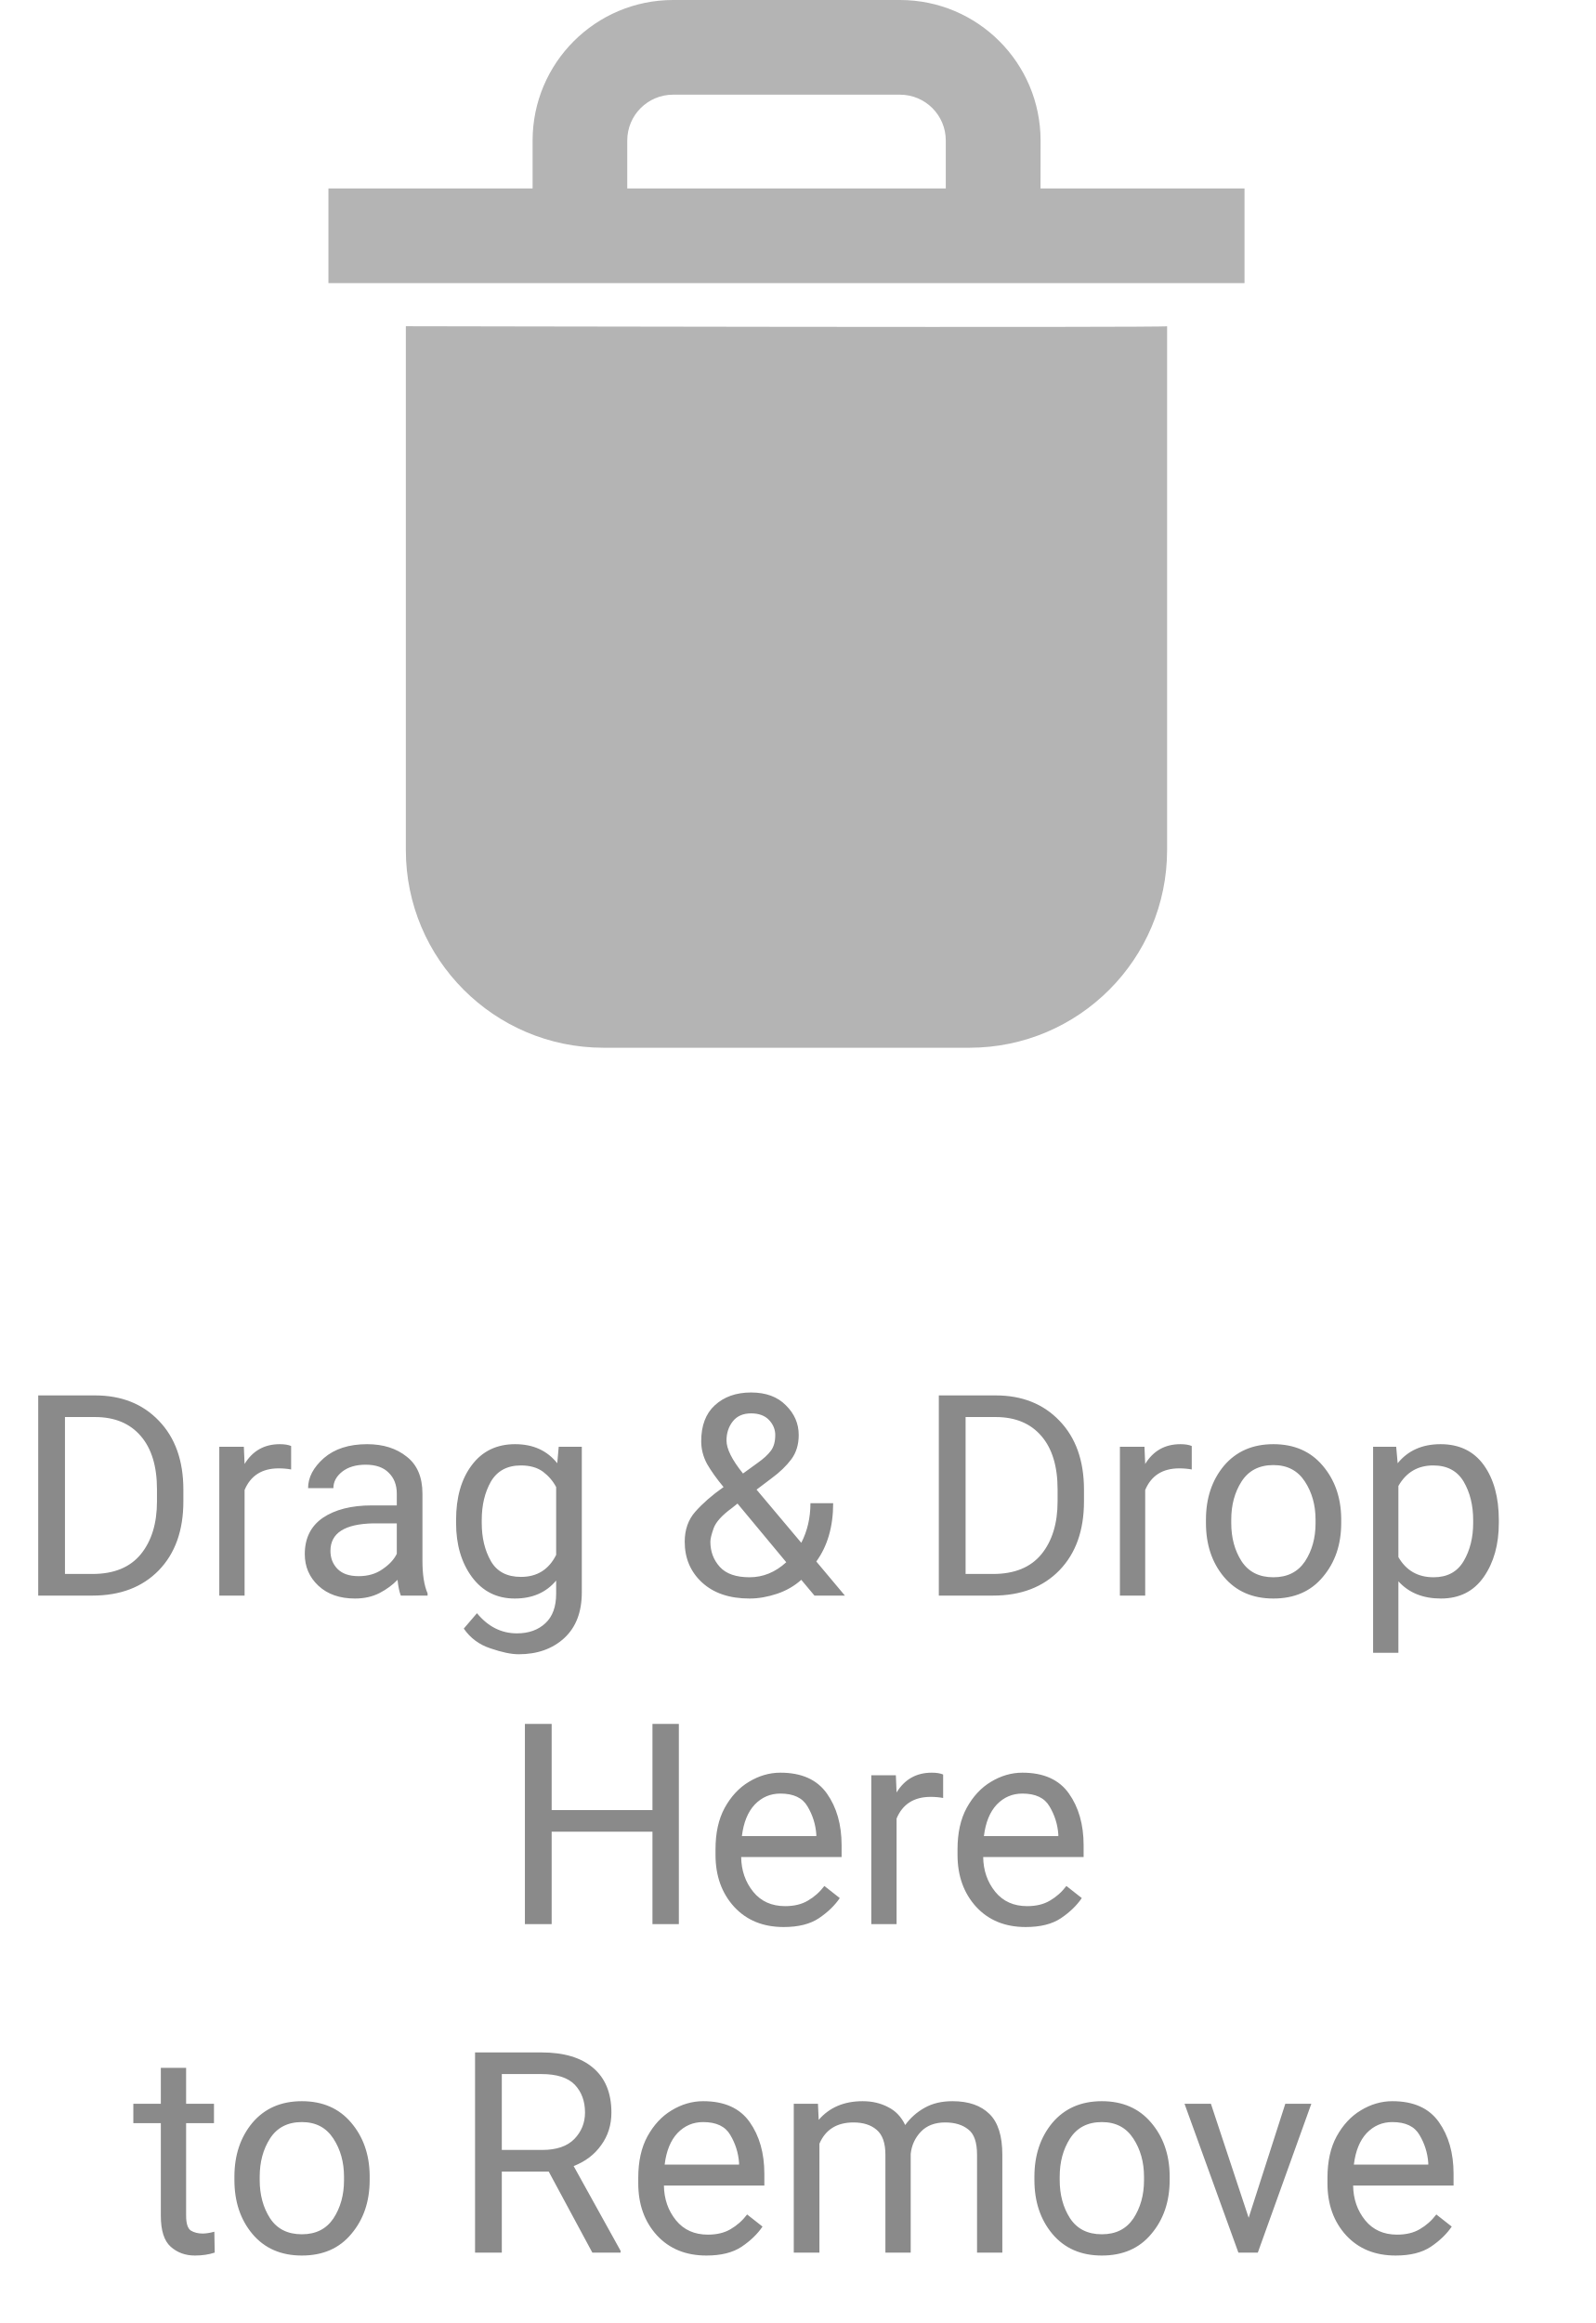
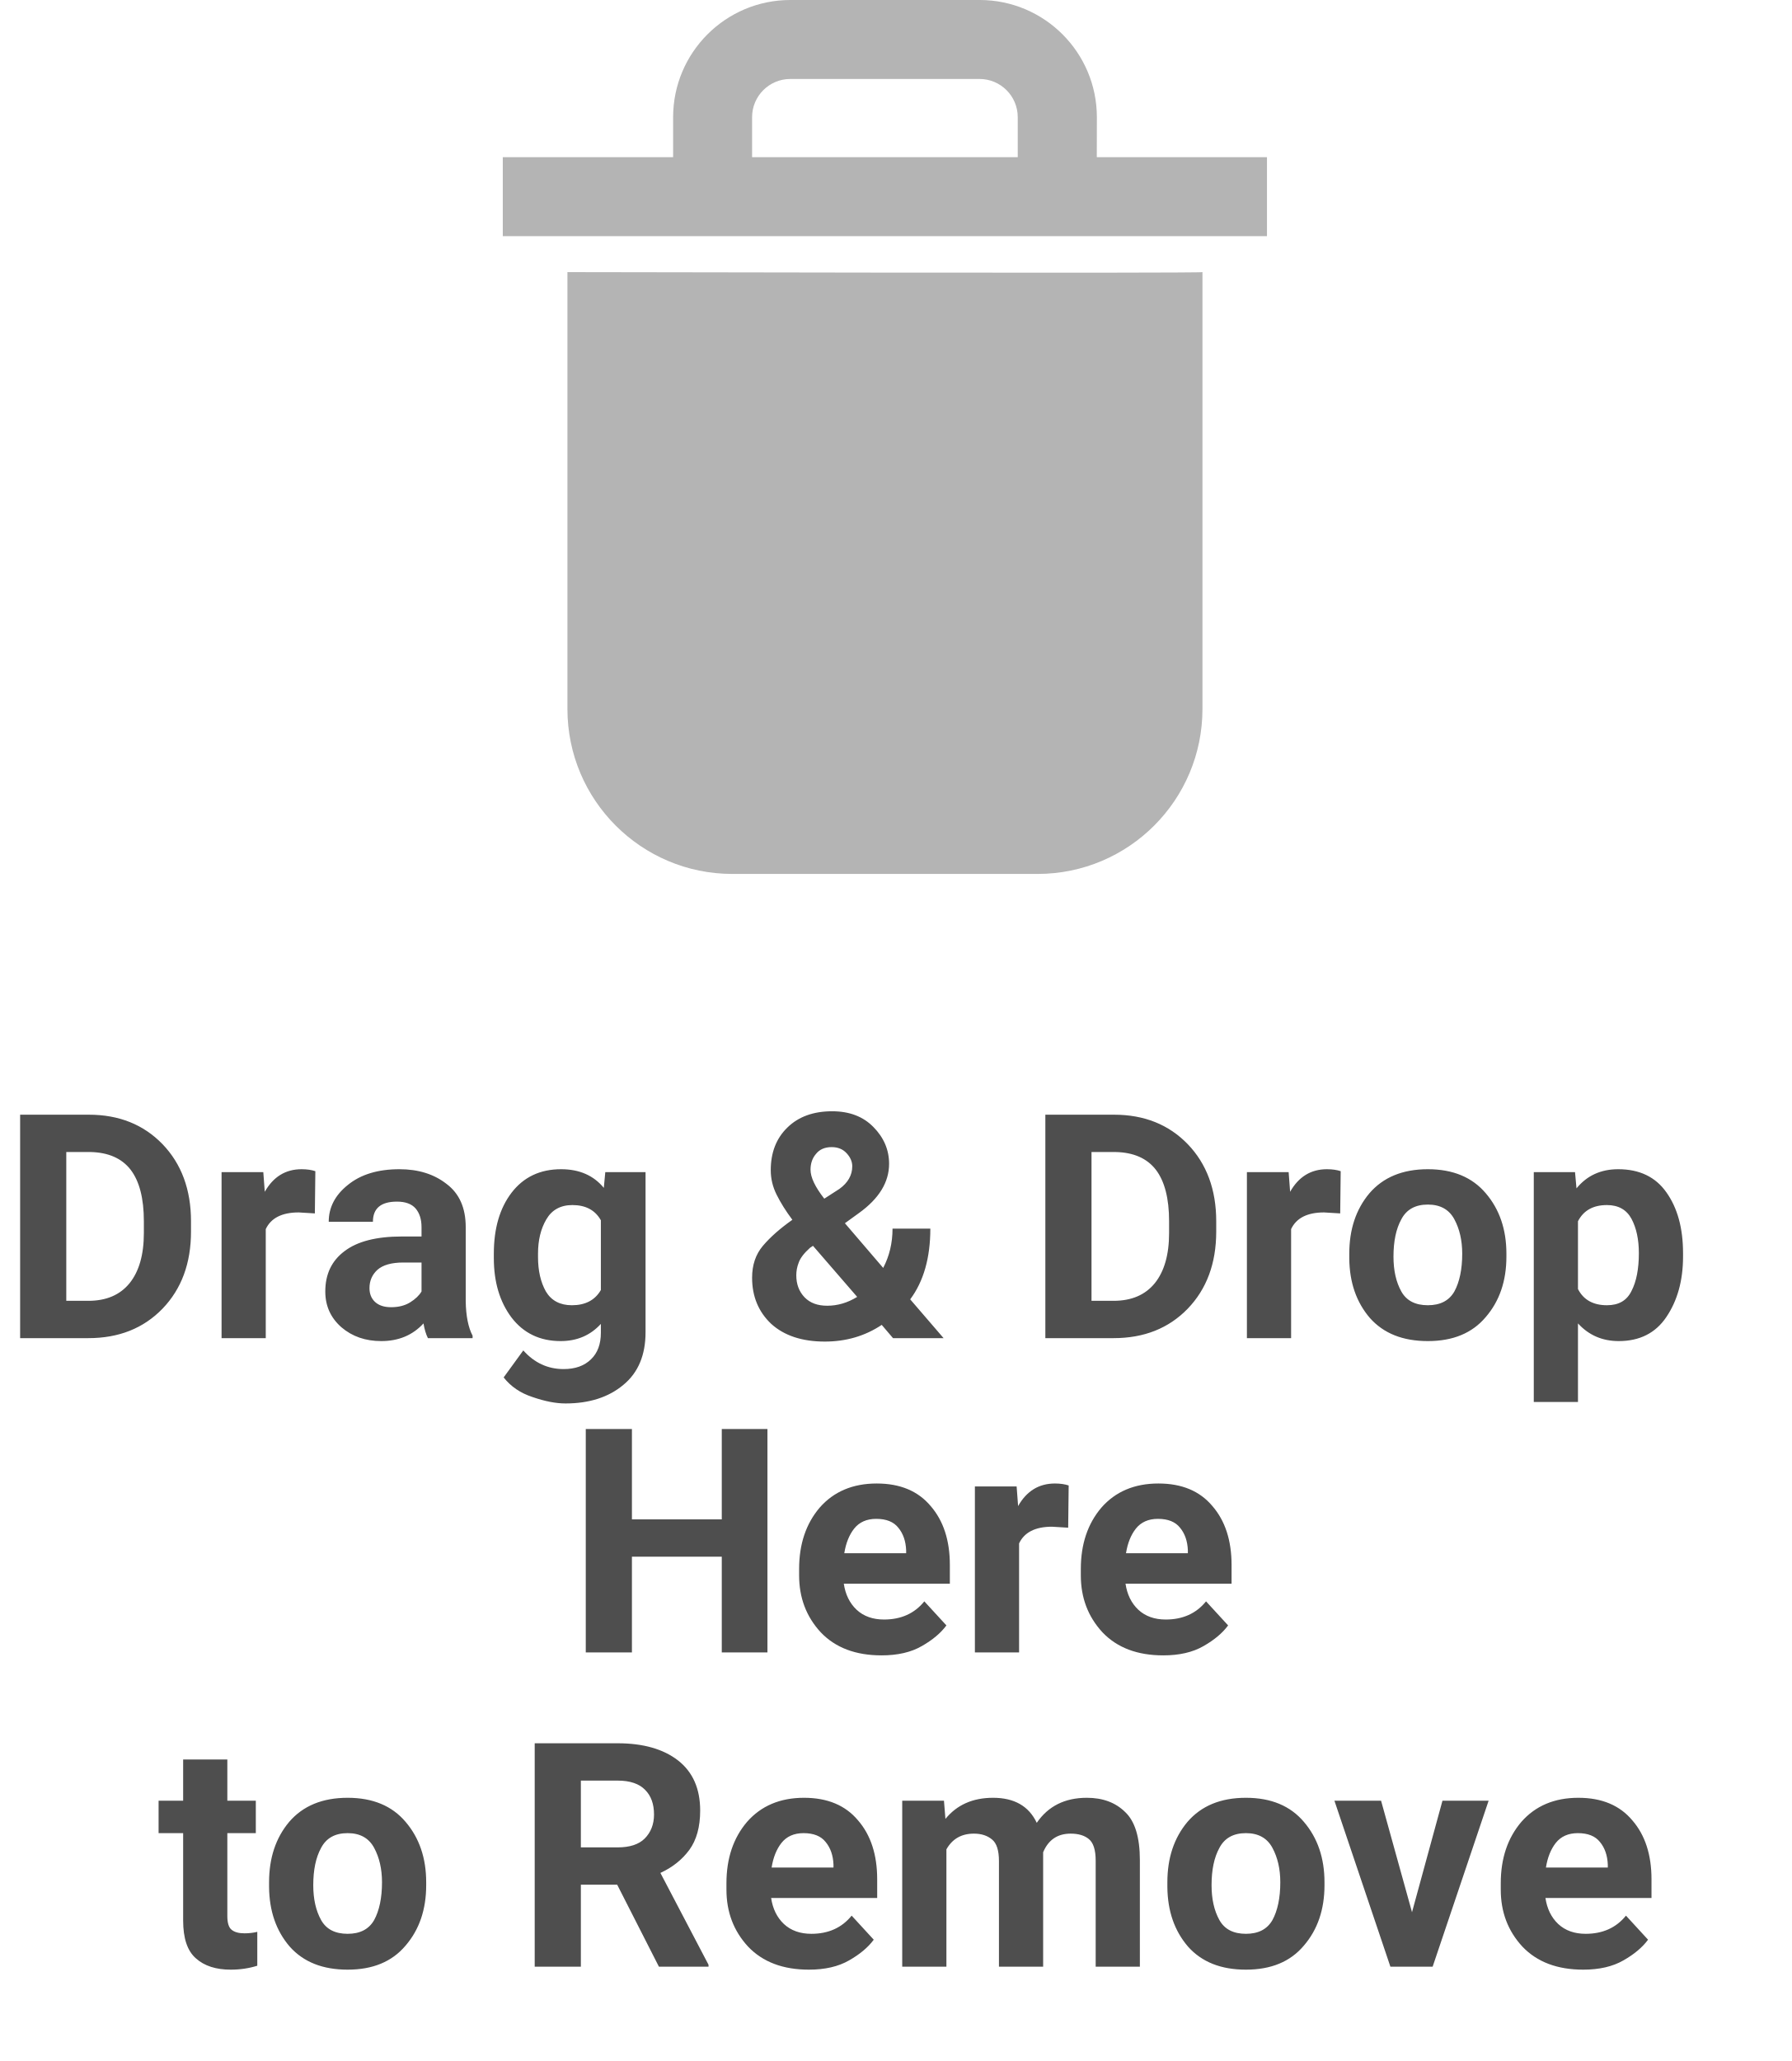
- <svg xmlns="http://www.w3.org/2000/svg" width="68" height="99" viewBox="0 0 68 99">
-   <g id="Drag_Drop_remove" data-name="Drag &amp; Drop remove" transform="translate(1)">
-     <g id="Group_43" data-name="Group 43" transform="translate(-933.702 -207.472)">
-       <path id="Path_50" data-name="Path 50" d="M987.088,307.123H971.474a8.427,8.427,0,0,1-8.418-8.418V276.374c.207,0,32.541.068,32.45,0V298.7A8.427,8.427,0,0,1,987.088,307.123Z" transform="translate(-13.054 -54.999)" fill="#b4b4b4" />
-       <path id="Path_51" data-name="Path 51" d="M1011.463,217.521h-4.036v-4.063a1.953,1.953,0,0,0-1.951-1.951H995.8a1.953,1.953,0,0,0-1.951,1.951v4.063h-4.035v-4.063a5.993,5.993,0,0,1,5.986-5.986h9.682a5.993,5.993,0,0,1,5.986,5.986Z" transform="translate(-34.409 0)" fill="#b4b4b4" />
-       <rect id="Rectangle_29" data-name="Rectangle 29" width="39.05" height="4.035" transform="translate(946.702 215.503)" fill="#b4b4b4" />
-     </g>
-     <text id="Drag_Drop_Here_to_Remove" data-name="Drag &amp; Drop  Here to Remove" transform="translate(33 68)" fill="#8a8a8a" font-size="12" font-family="Roboto-Regular, Roboto">
-       <tspan x="-33.357" y="0">Drag &amp; Drop </tspan>
-       <tspan x="-12.609" y="14">Here</tspan>
-       <tspan x="-28.365" y="28">to Remove</tspan>
-     </text>
+ <svg xmlns="http://www.w3.org/2000/svg" id="Drag__Drop_remove_Grey" data-name="Drag _Drop_remove_Grey" width="57" height="65.577" viewBox="0 0 57 65.577">
+   <text id="Drag_Drop_" data-name="Drag &amp; Drop " transform="translate(0 42.577)" fill="#4e4e4e" font-size="10" font-family="Roboto-Bold, Roboto" font-weight="700">
+     <tspan x="0" y="0">Drag &amp; Drop </tspan>
+   </text>
+   <text id="Here" transform="translate(18 52.577)" fill="#4e4e4e" font-size="10" font-family="Roboto-Bold, Roboto" font-weight="700">
+     <tspan x="0" y="0">Here</tspan>
+   </text>
+   <text id="to_Remove" data-name="to Remove" transform="translate(5 62.577)" fill="#4e4e4e" font-size="10" font-family="Roboto-Bold, Roboto" font-weight="700">
+     <tspan x="0" y="0">to Remove</tspan>
+   </text>
+   <g id="Group_1673" data-name="Group 1673" transform="translate(-3665.932 -3908.423)">
+     <rect id="Rectangle_29" data-name="Rectangle 29" width="24.318" height="2.513" transform="translate(3681.932 3913.424)" fill="#b4b4b4" />
+     <path id="Path_50" data-name="Path 50" d="M978.022,295.523H968.3a5.248,5.248,0,0,1-5.242-5.242V276.374c.129,0,20.265.042,20.208,0v13.9A5.248,5.248,0,0,1,978.022,295.523Z" transform="translate(2720.931 3640.707)" fill="#b4b4b4" />
+     <path id="Path_51" data-name="Path 51" d="M1003.294,213.73h-2.513V211.2a1.216,1.216,0,0,0-1.215-1.215h-6.024a1.216,1.216,0,0,0-1.215,1.215v2.53h-2.513V211.2a3.732,3.732,0,0,1,3.728-3.728h6.029a3.732,3.732,0,0,1,3.728,3.728Z" transform="translate(2697.538 3700.951)" fill="#b4b4b4" />
  </g>
</svg>
